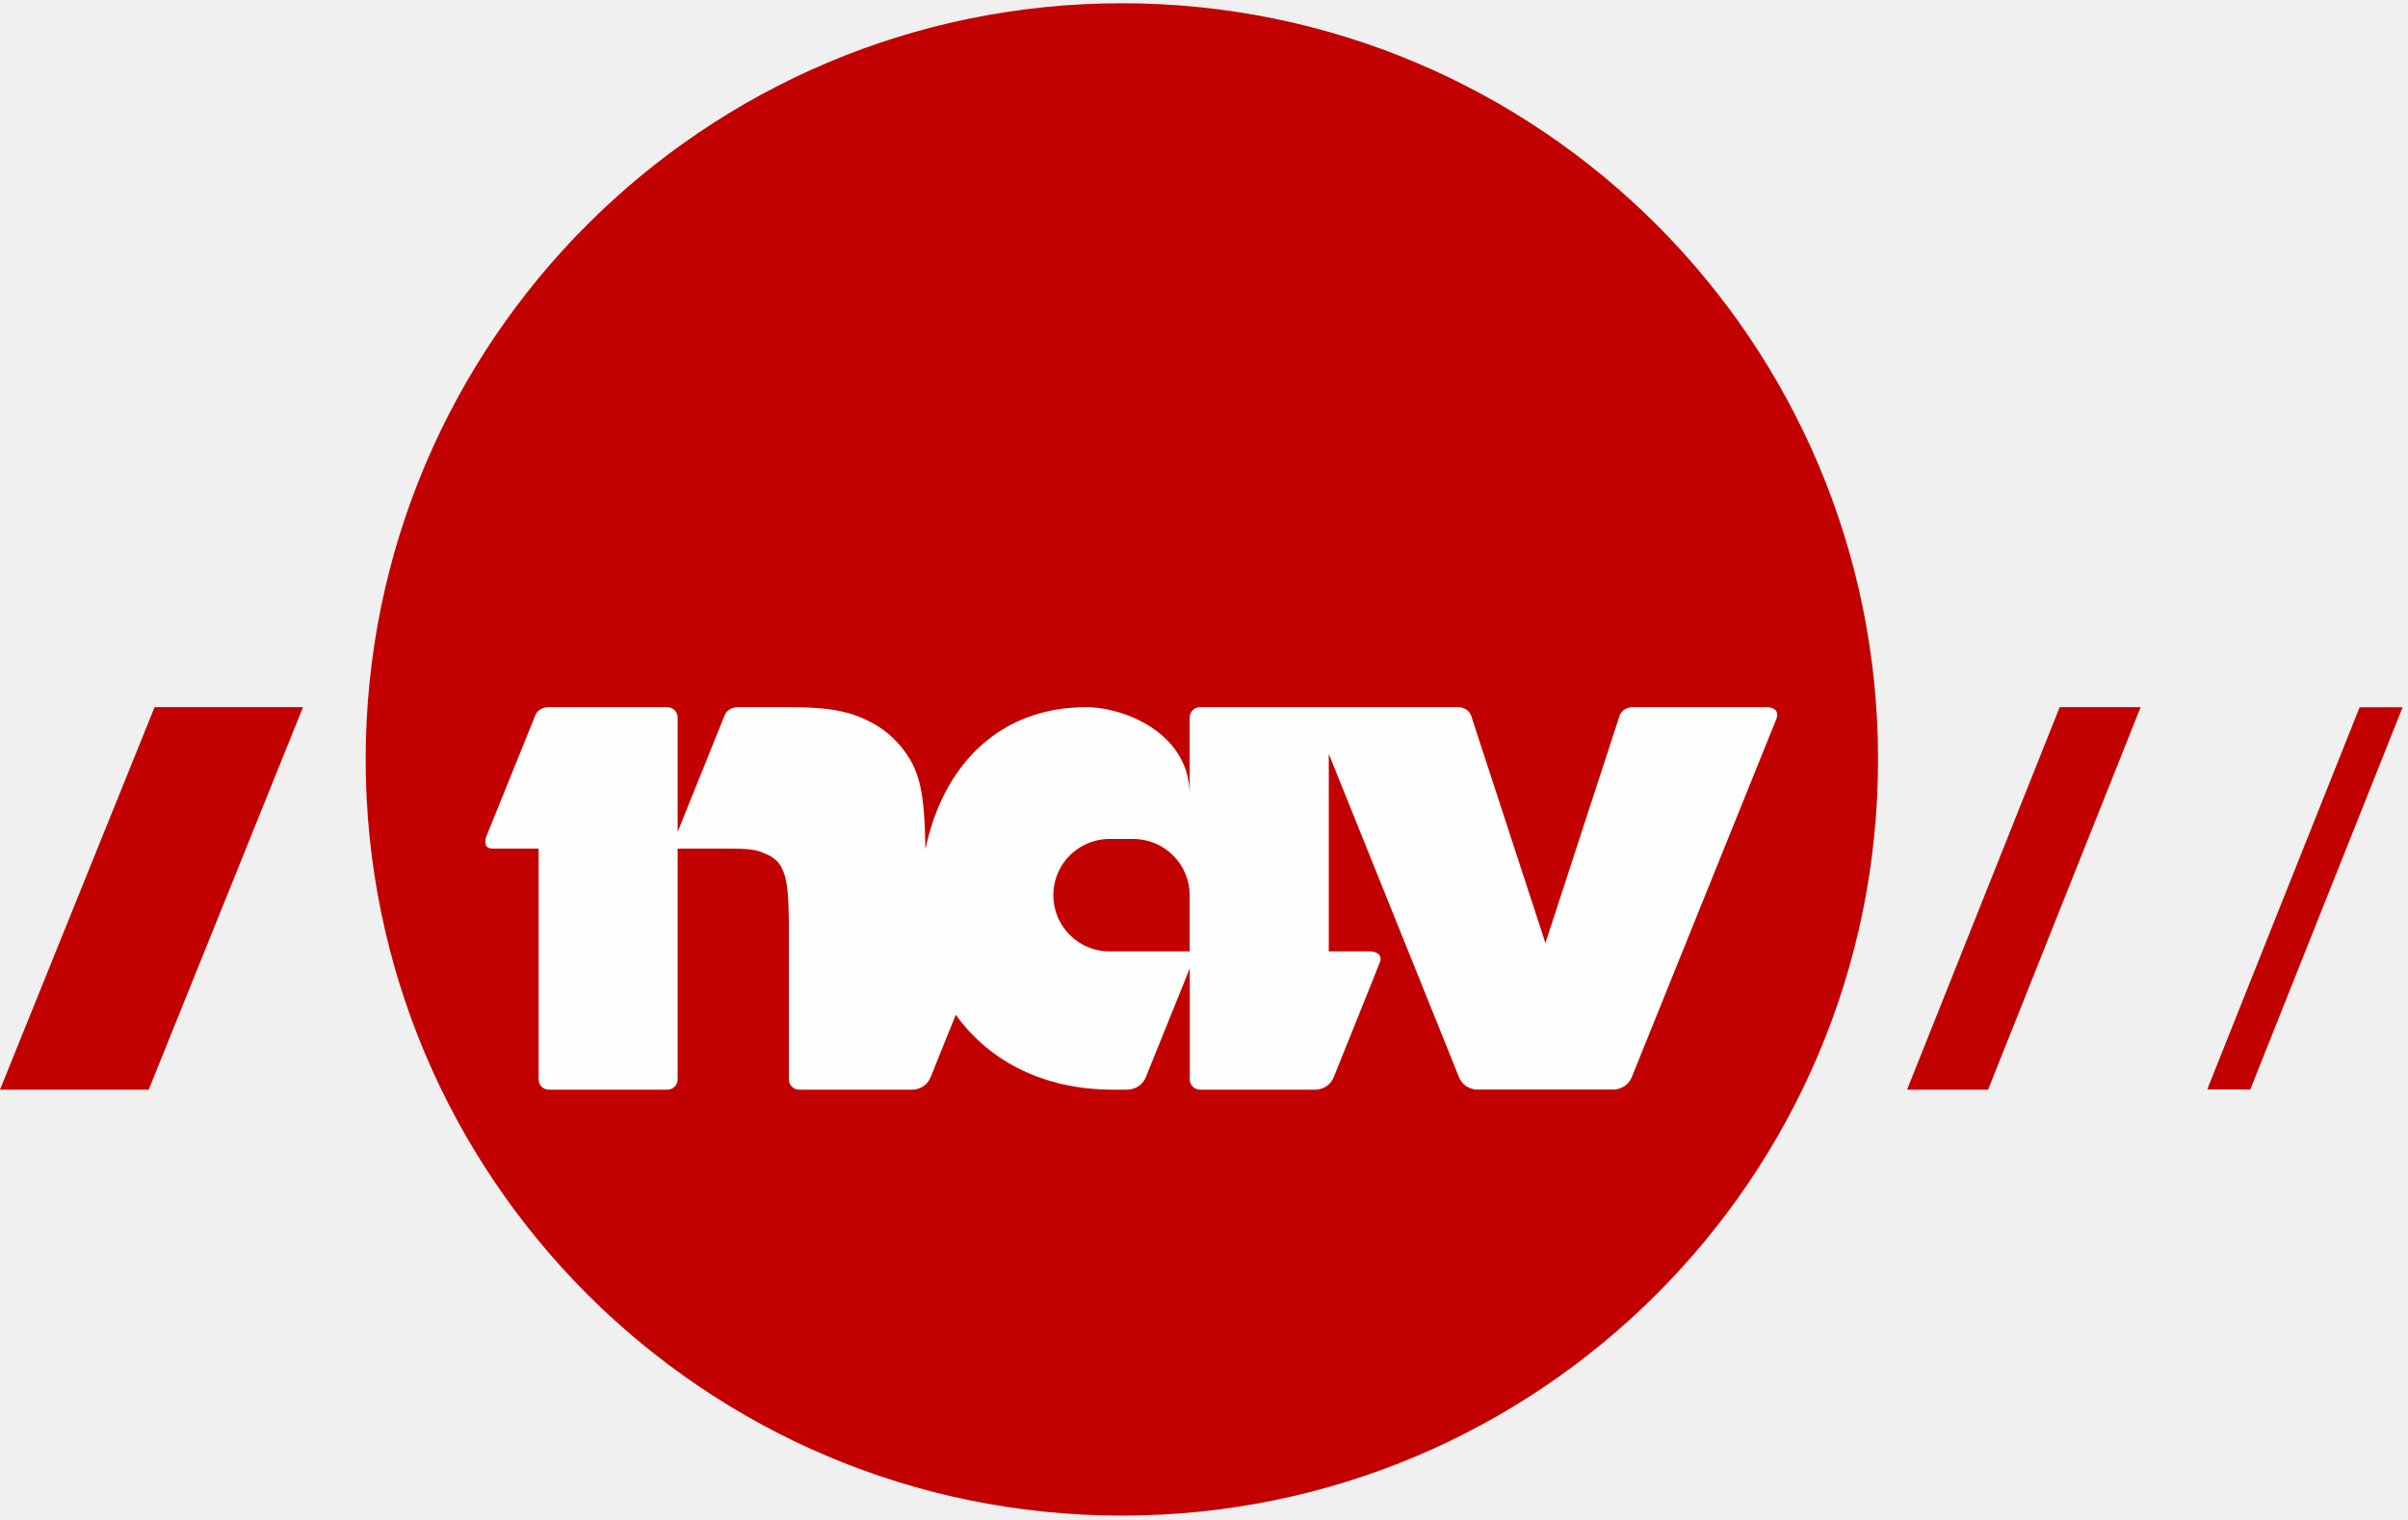
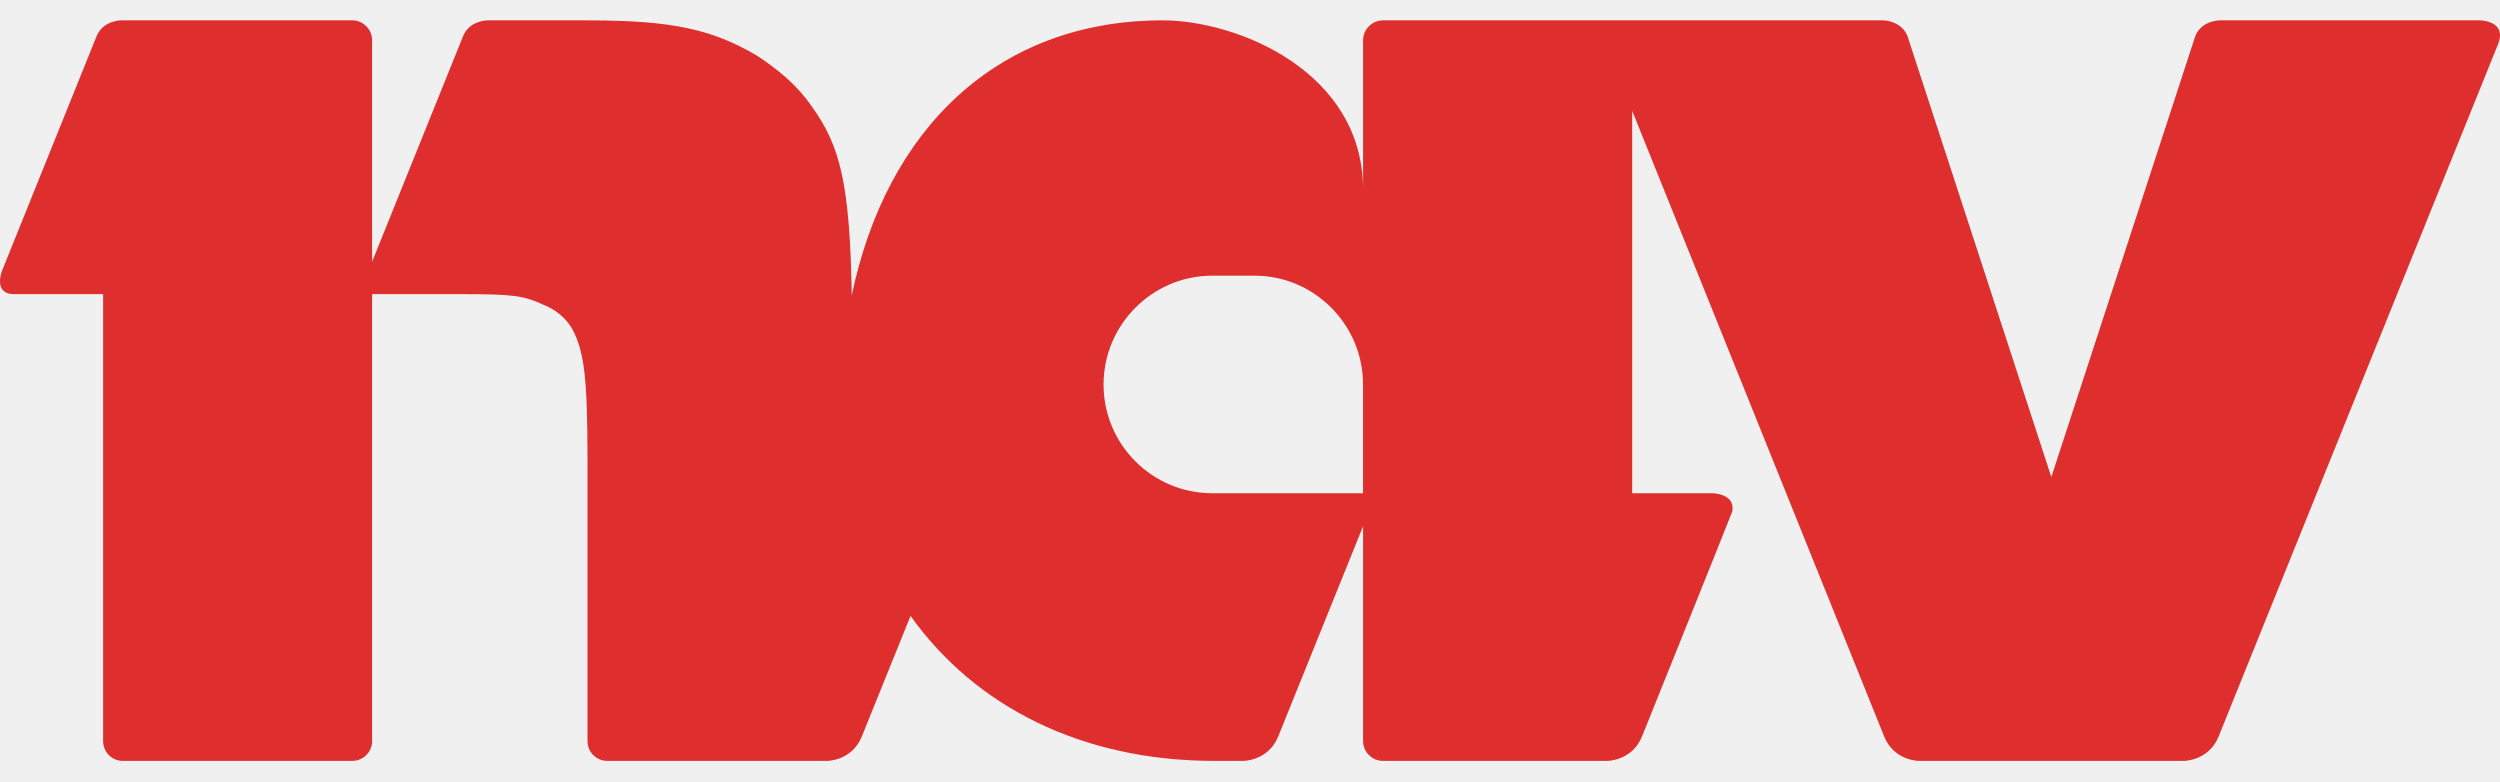
- <svg xmlns="http://www.w3.org/2000/svg" width="84px" height="53px" viewBox="0 0 269 169">
-   <defs>
-     <path id="nav-logo-a" d="M22.4 43.42V.69H.57v42.73h21.85z" />
-   </defs>
-   <g fill="none">
-     <path fill="#c30000" d="M125.3 168.94A84.47 84.47 0 11125.34 0a84.47 84.47 0 01-.02 168.94zM0 121.36l17.27-42.73h16.58l-17.24 42.73zM213.04 121.36l17.05-42.73h9.04l-17.04 42.73z" />
-     <g transform="translate(246 77.94)">
-       <mask id="nav-logo-b" fill="#fff">
-         <use href="#nav-logo-a" />
-       </mask>
-       <path fill="#c30000" d="M.56 43.42L17.6.69h4.8L5.37 43.42z" mask="url(#nav-logo-b)" />
-     </g>
-     <path fill="#FEFEFE" d="M197.36 78.63h-15.02s-1.03 0-1.4.91l-8.3 25.44-8.31-25.44c-.37-.91-1.4-.91-1.4-.91h-28.88c-.62 0-1.15.52-1.15 1.14v8.64c0-6.85-7.29-9.78-11.56-9.78-9.56 0-15.96 6.3-17.96 15.87-.1-6.35-.63-8.63-2.34-10.96a11 11 0 00-3.16-2.9c-2.55-1.48-4.84-2.01-9.75-2.01h-5.77s-1.04 0-1.41.91L75.7 92.56V79.77c0-.62-.52-1.14-1.15-1.14H61.2s-1.03 0-1.4.91l-5.47 13.53s-.54 1.36.7 1.36h5.14v25.78c0 .64.5 1.15 1.14 1.15h13.24c.63 0 1.15-.5 1.15-1.15V94.43h5.16c2.96 0 3.58.08 4.74.62.69.26 1.32.79 1.66 1.4.7 1.31.87 2.9.87 7.54v16.22c0 .64.51 1.15 1.15 1.15h12.69s1.43 0 2-1.42l2.8-6.95c3.75 5.24 9.9 8.37 17.55 8.37h1.67s1.44 0 2.02-1.42l4.9-12.13v12.4c0 .64.52 1.15 1.14 1.15H147s1.43 0 2-1.42c0 0 5.19-12.86 5.2-12.96h.01c.2-1.07-1.15-1.07-1.15-1.07h-4.62V83.85l14.54 36.1c.57 1.4 2 1.4 2 1.4h15.3s1.44 0 2.01-1.4L198.42 80c.56-1.38-1.06-1.38-1.06-1.38zm-64.46 27.28h-8.7a6.28 6.28 0 110-12.55h2.44a6.29 6.29 0 016.26 6.28v6.27z" />
-   </g>
+ <svg xmlns="http://www.w3.org/2000/svg" width="64" height="20" viewBox="0 0 64 20" fill="none">
+   <path fill-rule="evenodd" clip-rule="evenodd" d="M63.479 0.521H56.82C56.82 0.521 56.361 0.521 56.199 0.926L52.514 12.213L48.832 0.926C48.669 0.521 48.208 0.521 48.208 0.521H35.404C35.127 0.521 34.895 0.753 34.895 1.028V4.861C34.895 1.82 31.661 0.521 29.767 0.521C25.527 0.521 22.689 3.315 21.805 7.564C21.757 4.745 21.523 3.735 20.764 2.701C20.415 2.194 19.912 1.769 19.363 1.416C18.234 0.754 17.219 0.521 15.04 0.521H12.481C12.481 0.521 12.018 0.521 11.855 0.926L9.526 6.7V1.028C9.526 0.753 9.296 0.521 9.019 0.521H3.097C3.097 0.521 2.64 0.521 2.473 0.926L0.053 6.93C0.053 6.93 -0.189 7.53 0.363 7.53H2.64V18.97C2.64 19.254 2.863 19.479 3.148 19.479H9.019C9.296 19.479 9.526 19.254 9.526 18.97V7.53H11.815C13.128 7.53 13.406 7.566 13.916 7.804C14.224 7.921 14.501 8.156 14.653 8.427C14.962 9.01 15.04 9.71 15.04 11.774V18.97C15.04 19.254 15.268 19.479 15.549 19.479H21.176C21.176 19.479 21.812 19.479 22.063 18.851L23.31 15.767C24.968 18.091 27.697 19.479 31.089 19.479H31.83C31.83 19.479 32.47 19.479 32.723 18.851L34.895 13.47V18.97C34.895 19.254 35.127 19.479 35.404 19.479H41.148C41.148 19.479 41.782 19.479 42.036 18.851C42.036 18.851 44.333 13.145 44.342 13.102H44.346C44.434 12.627 43.834 12.627 43.834 12.627H41.784V2.836L48.234 18.851C48.486 19.479 49.121 19.479 49.121 19.479H55.907C55.907 19.479 56.545 19.479 56.797 18.851L63.948 1.135C64.195 0.521 63.479 0.521 63.479 0.521ZM34.894 12.627H31.036C29.5 12.627 28.251 11.383 28.251 9.844C28.251 8.309 29.5 7.057 31.036 7.057H32.115C33.647 7.057 34.894 8.309 34.894 9.844V12.627Z" fill="#DE2E2E" />
</svg>
